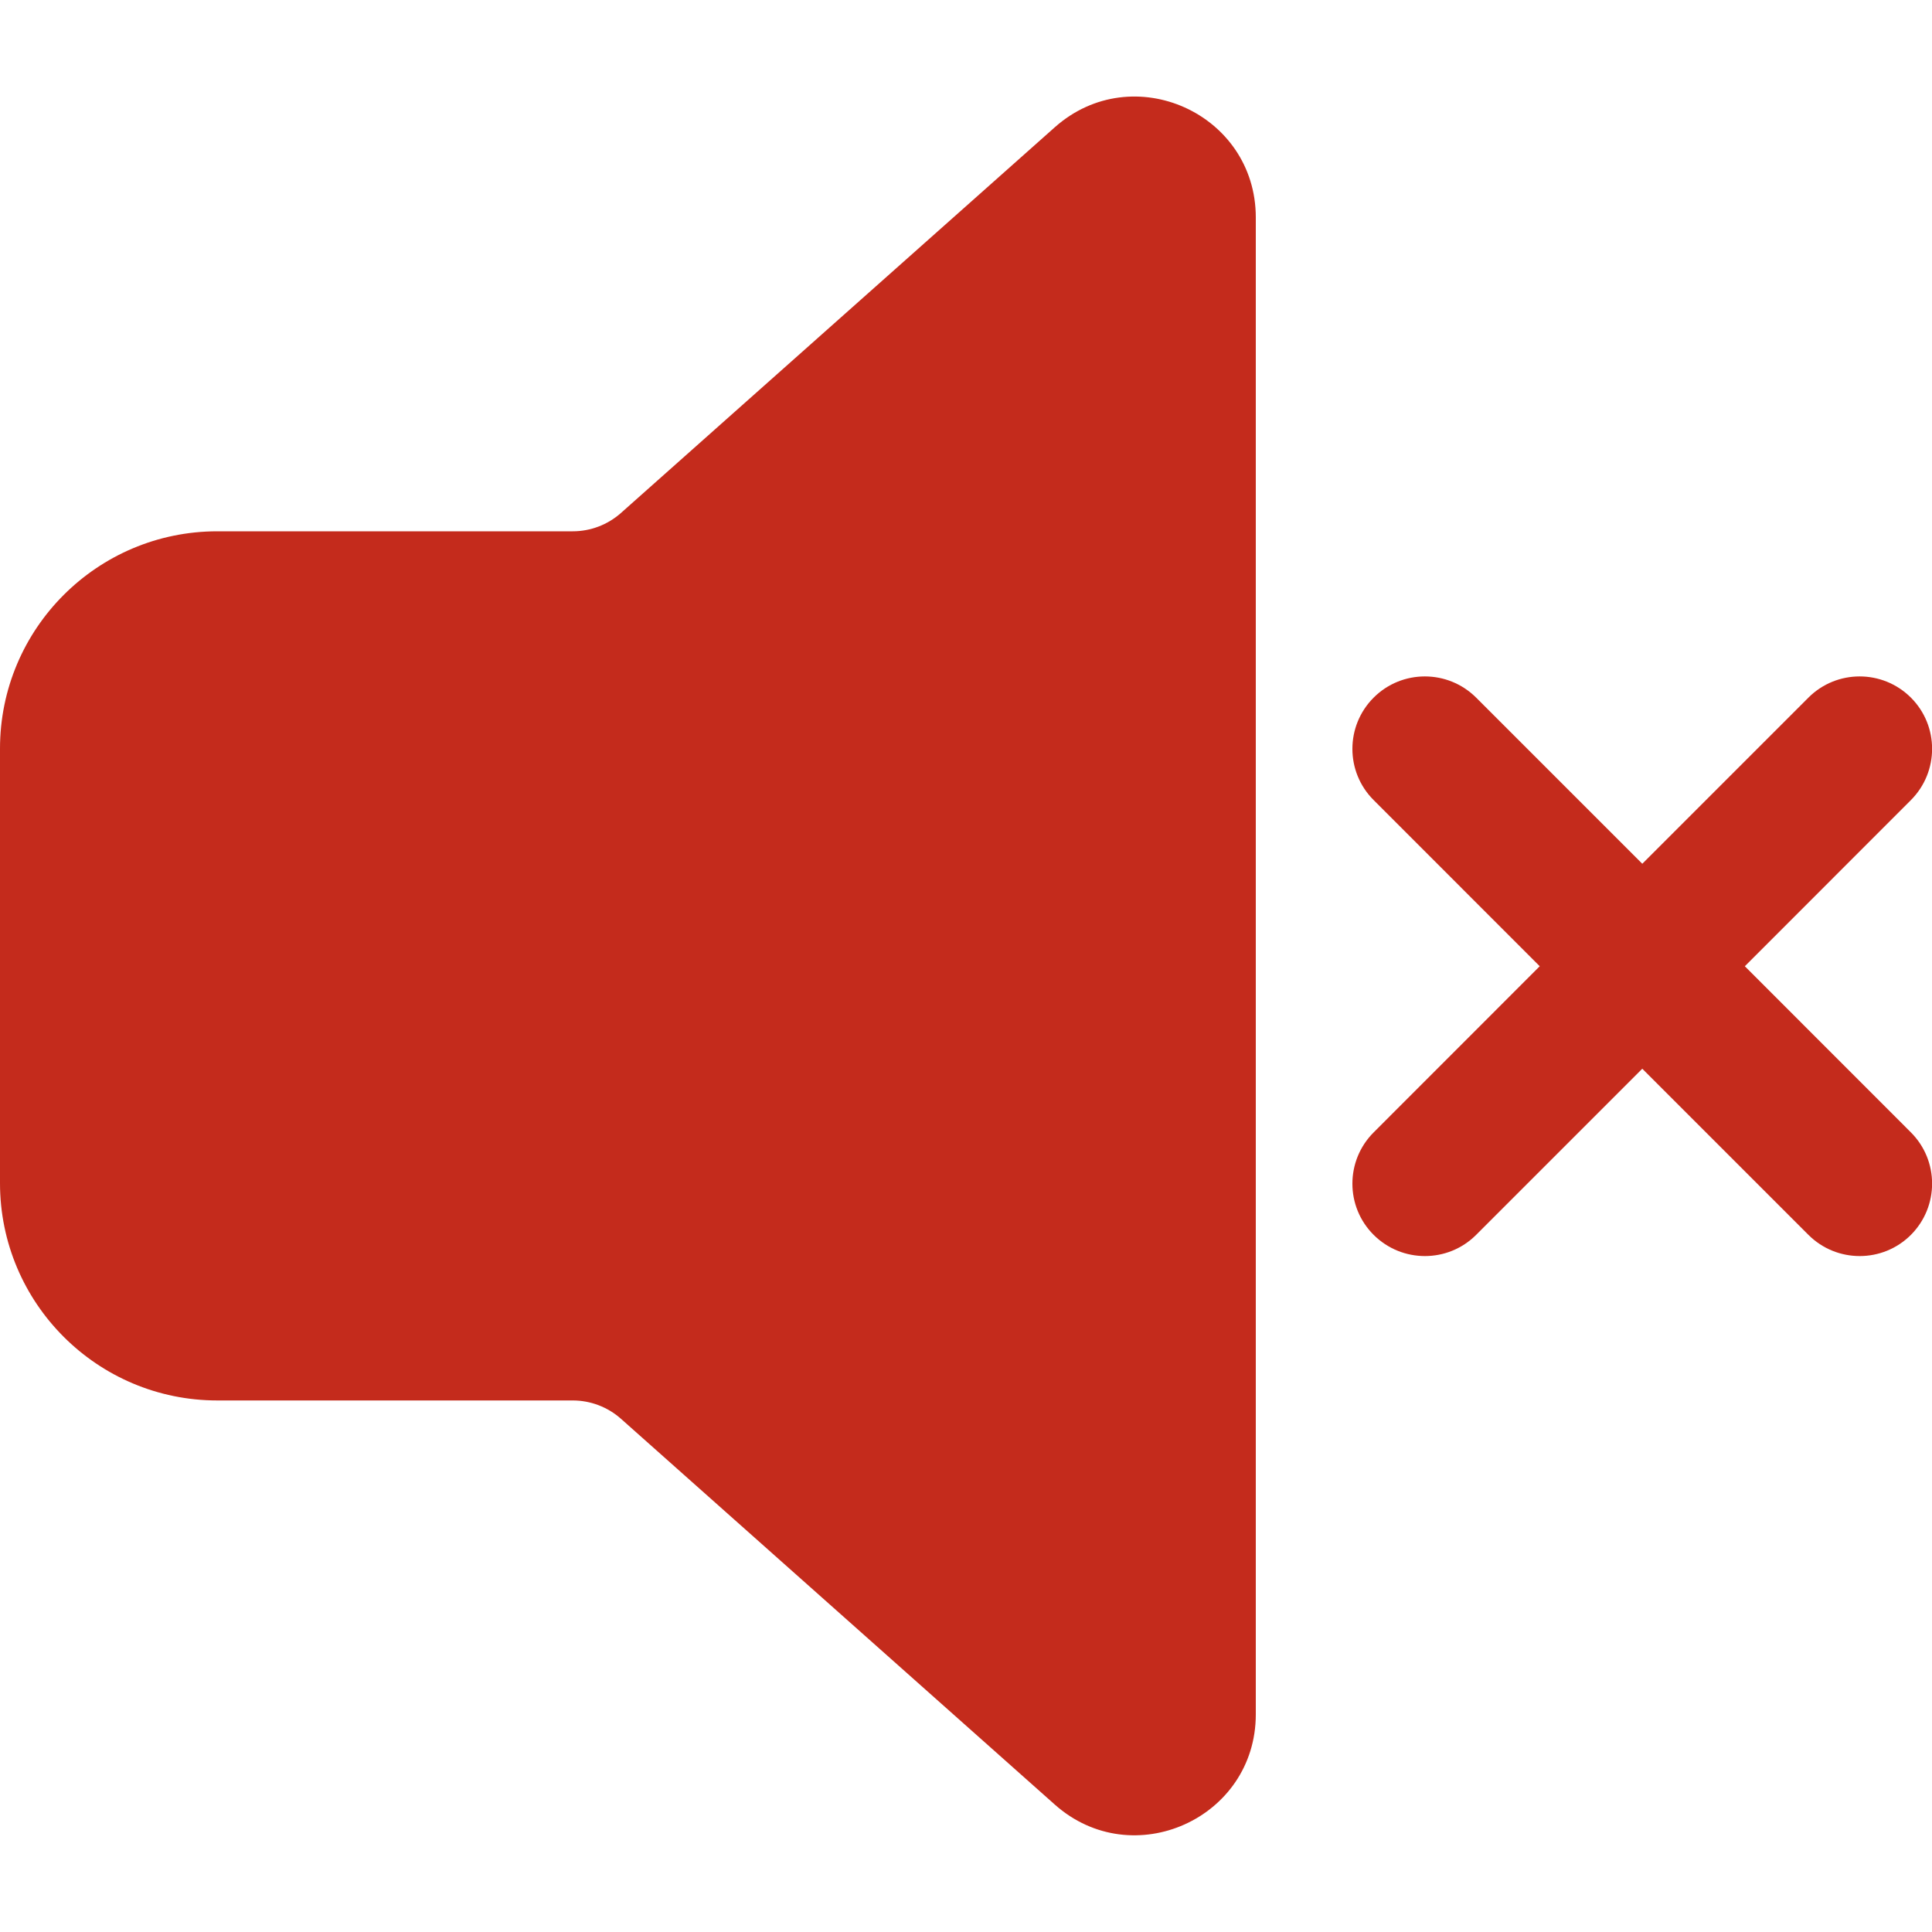
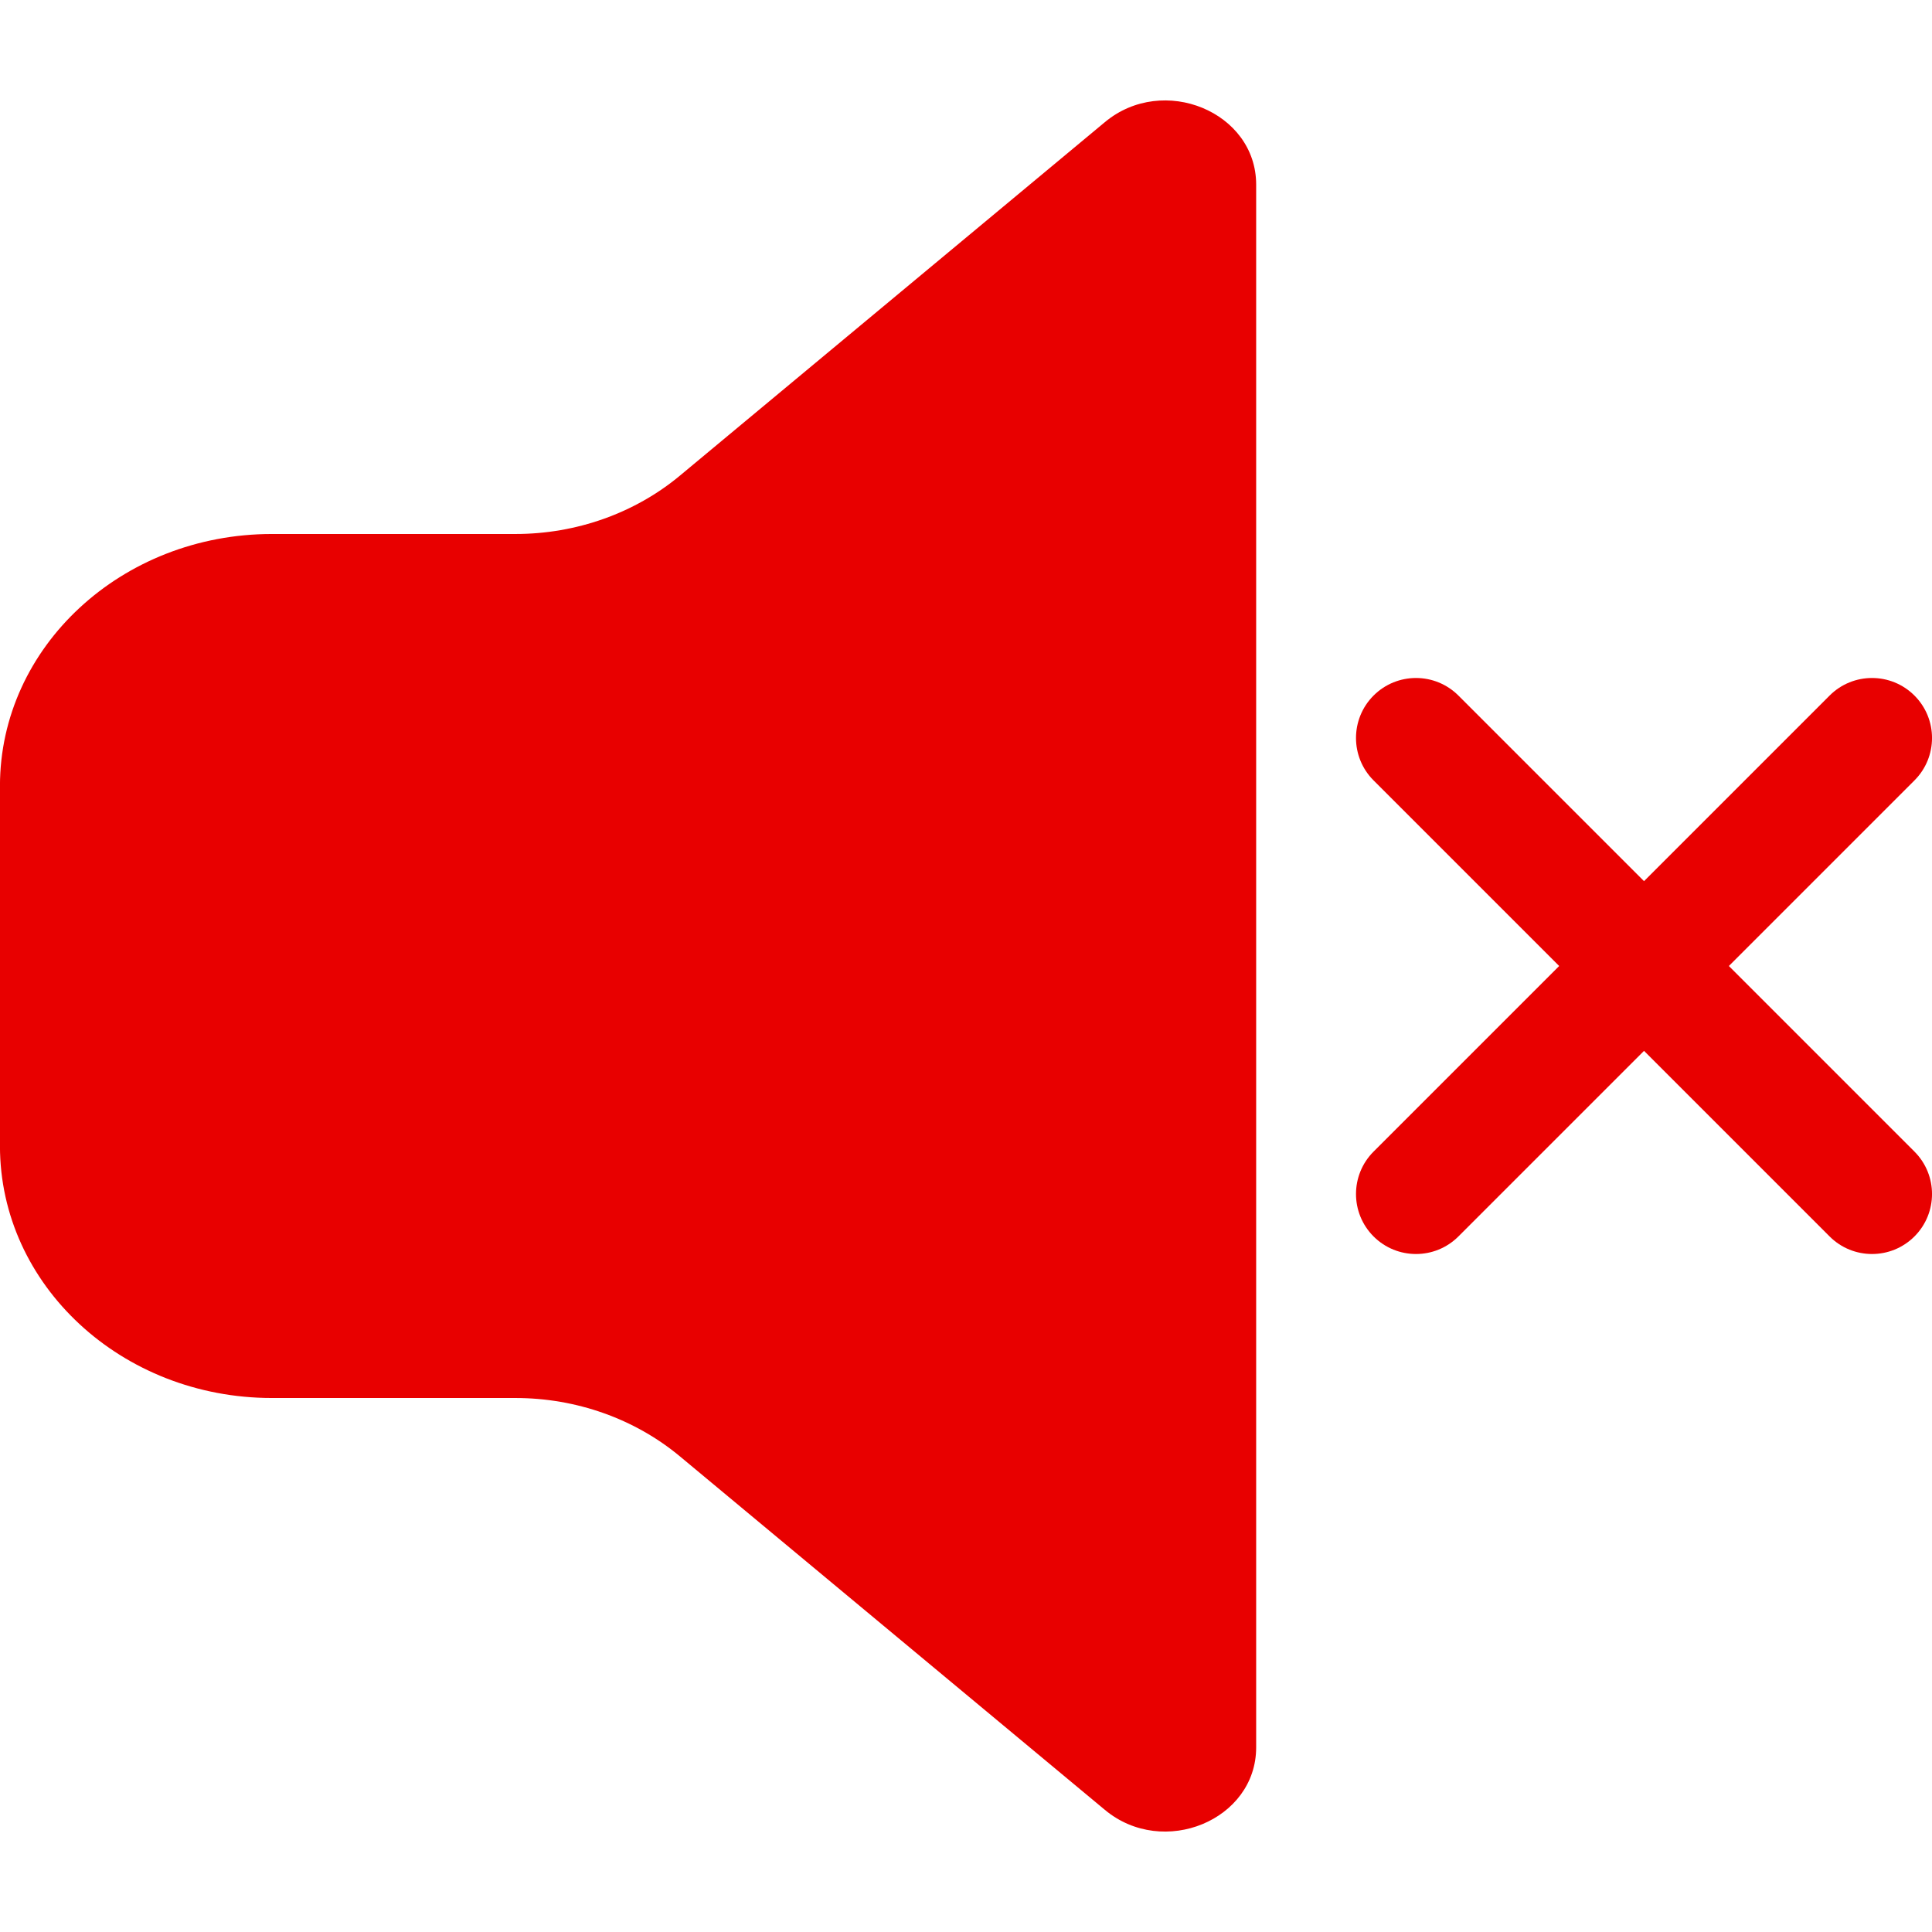
- <svg xmlns="http://www.w3.org/2000/svg" width="24" height="24" fill="none" version="1.1" viewBox="0 0 24 24">
-   <path d="m15.6 2.702c0-1.294-1.529-1.981-2.497-1.121l-5.39 4.792c-0.165 0.146-0.378 0.227-0.598 0.227h-4.415c-1.491 0-2.7 1.209-2.7 2.7v5.397c0 1.491 1.209 2.7 2.7 2.7h4.415c0.22 0 0.433 0.081 0.598 0.227l5.39 4.793c0.967 0.86 2.497 0.173 2.497-1.121zm1.464 5.964c0.351-0.351 0.921-0.351 1.273 0l2.064 2.064 2.064-2.064c0.351-0.351 0.921-0.351 1.273 0 0.351 0.351 0.351 0.921 0 1.273l-2.063 2.064 2.063 2.064c0.351 0.351 0.351 0.921 0 1.273-0.351 0.351-0.921 0.351-1.273 0l-2.064-2.064-2.064 2.064c-0.351 0.351-0.921 0.351-1.273 0-0.352-0.351-0.352-0.921 0-1.273l2.063-2.064-2.063-2.064c-0.352-0.351-0.352-0.921 0-1.273z" fill="#c42b1c" stroke-width="1.2" />
+ <svg xmlns="http://www.w3.org/2000/svg" width="48" height="48" version="1.1" viewBox="0 0 48 48" xml:space="preserve">
+   <path d="m27.452 3.033c1.45-1.206 3.757-0.253 3.757 1.553v38.828c0 1.806-2.307 2.759-3.757 1.553l-10.561-8.785c-1.122-0.933-2.576-1.449-4.084-1.449h-6.051c-3.732 0-6.757-2.803-6.757-6.261v-8.944c0-3.458 3.025-6.261 6.757-6.261h6.051c1.508 0 2.962-0.516 4.084-1.449z" fill="#e80000" stroke-width="1.239" />
+   <path d="m34.126 17.281c0.582-0.582 1.526-0.582 2.108 0l4.611 4.611 4.611-4.611c0.582-0.582 1.526-0.582 2.108 0 0.582 0.582 0.582 1.526 0 2.108l-4.611 4.611 4.611 4.611c0.582 0.582 0.582 1.526 0 2.108-0.582 0.582-1.526 0.582-2.108 0l-4.611-4.611-4.611 4.611c-0.582 0.582-1.526 0.582-2.108 0-0.582-0.582-0.582-1.526 0-2.108l4.611-4.611-4.611-4.611c-0.582-0.582-0.582-1.526 0-2.108z" fill="#e80000" stroke-width="1.193" />
</svg>
